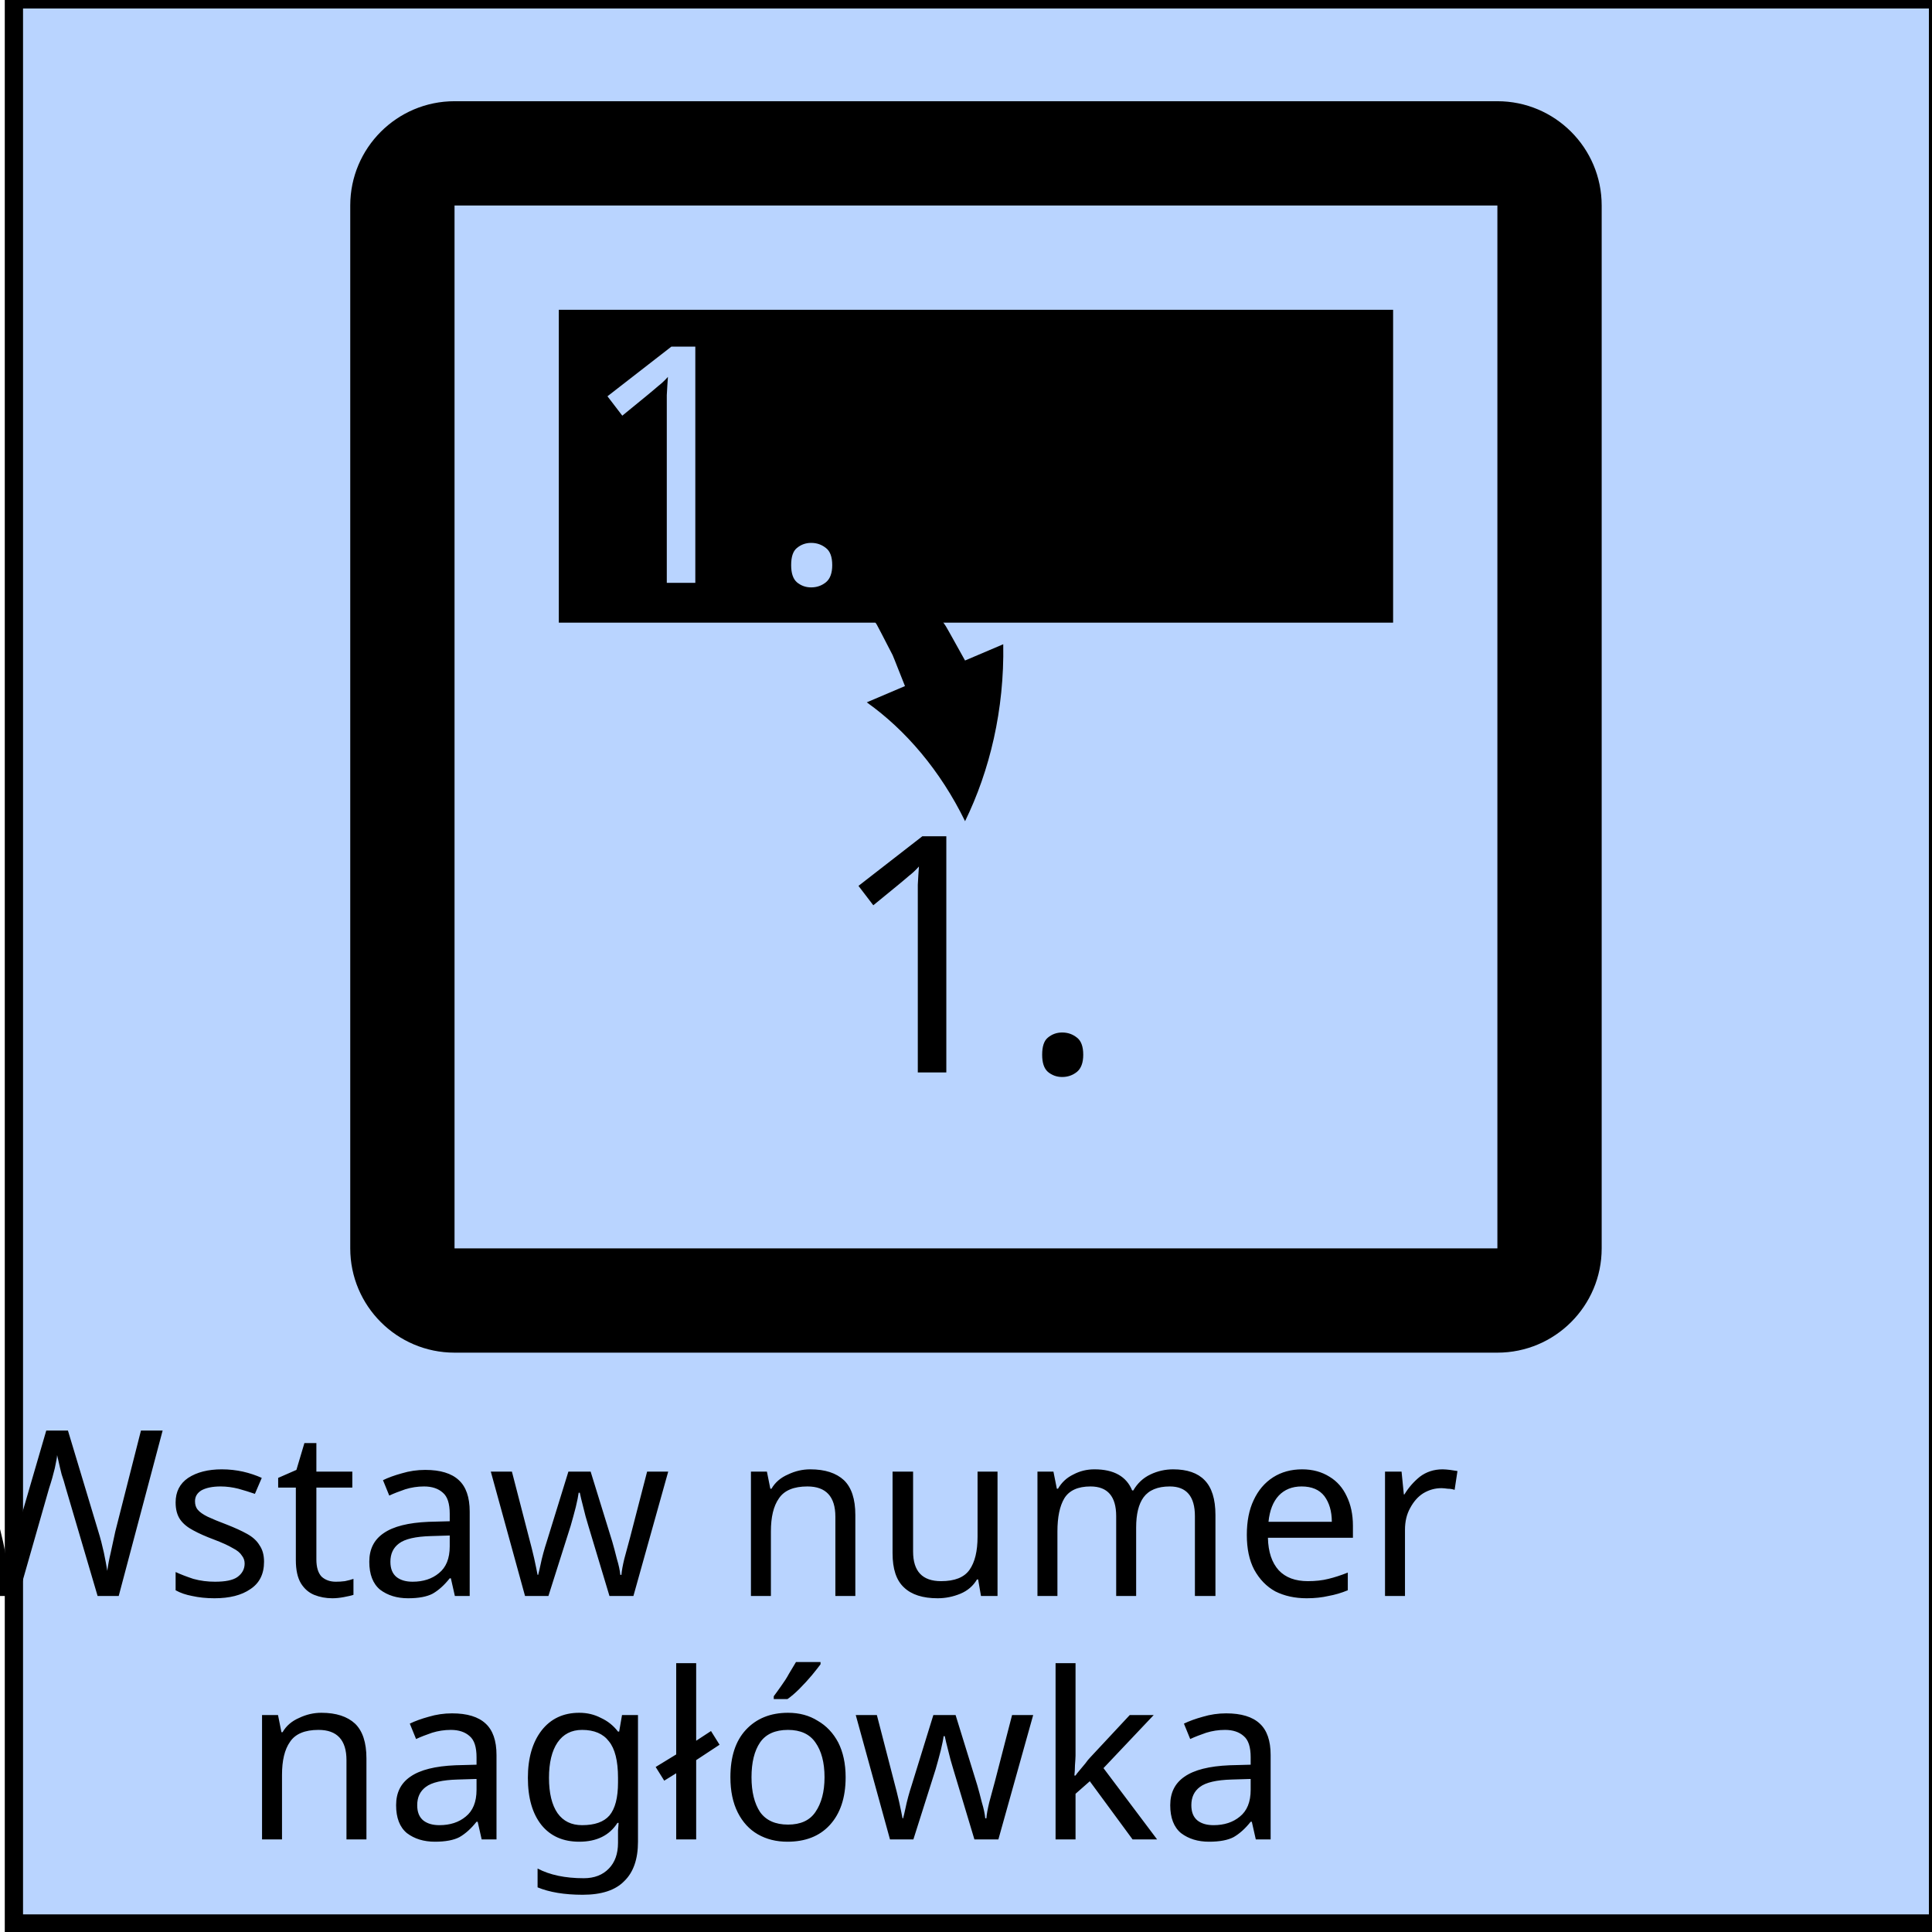
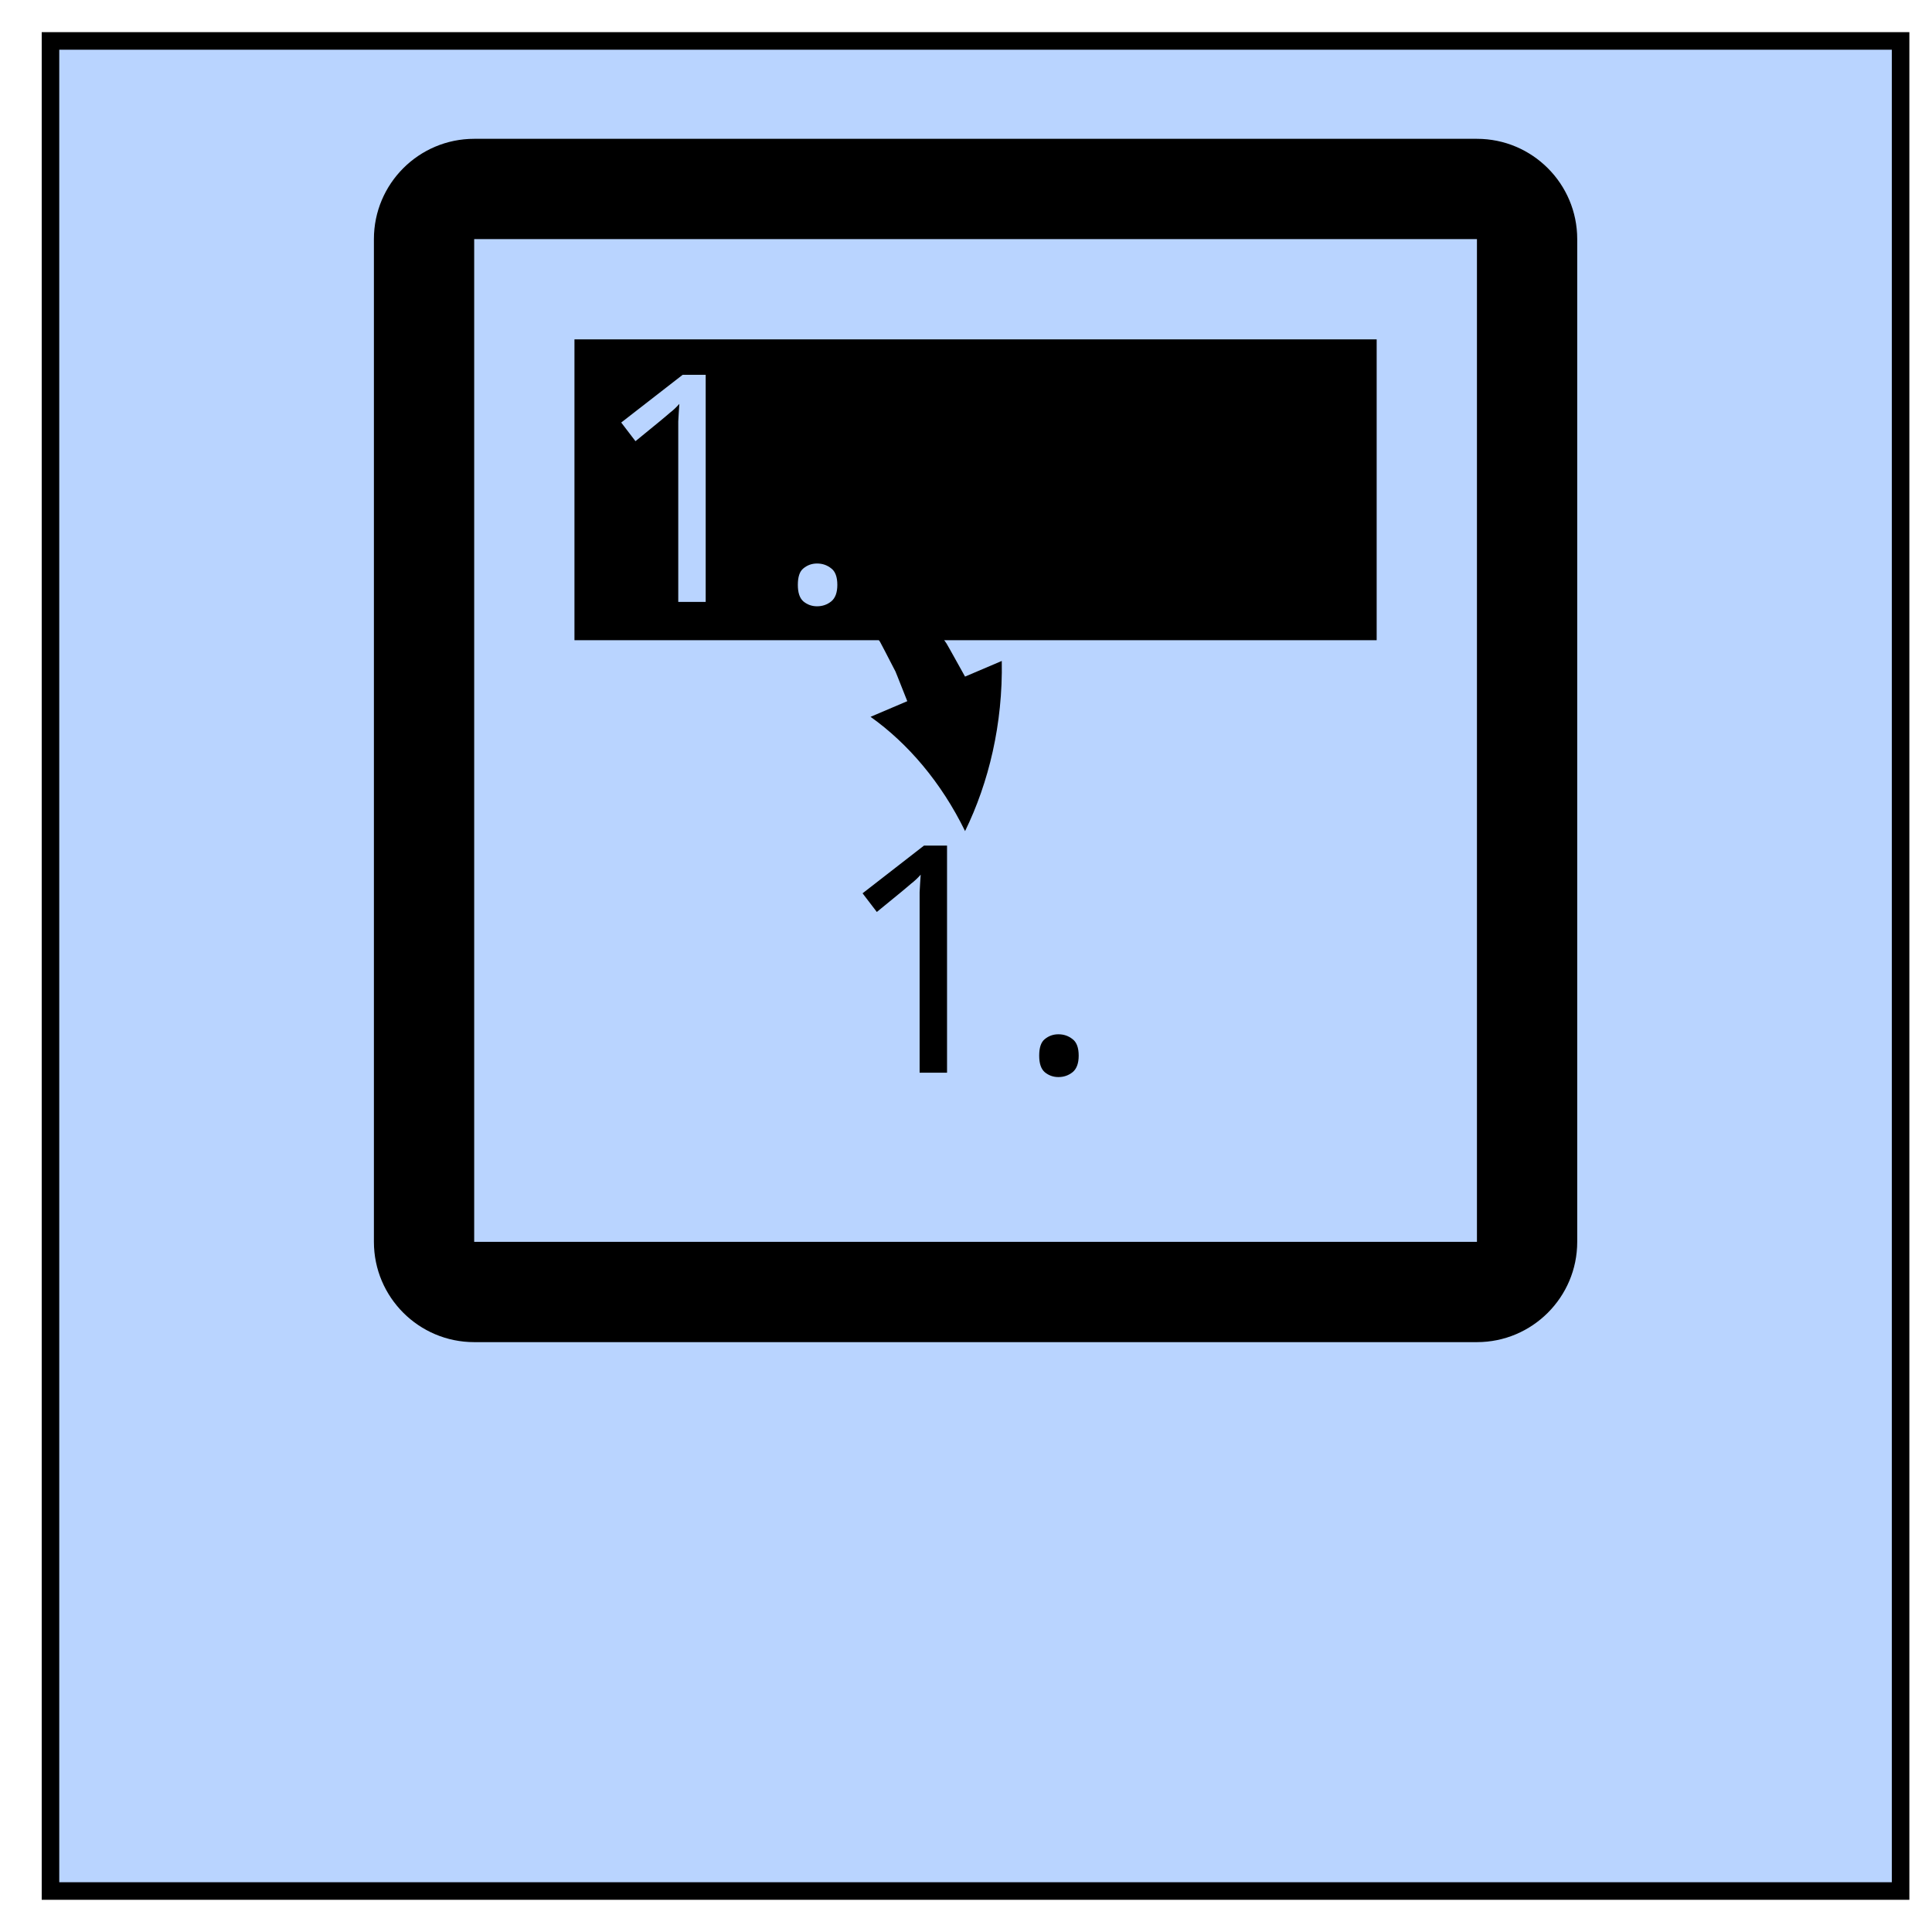
- <svg xmlns="http://www.w3.org/2000/svg" id="SVGRoot" version="1.1" viewBox="0 0 200 200" height="200px" width="200px">
-   <defs id="defs827" />
-   <g id="layer1">
-     <g id="g163" transform="matrix(3.779528,0,0,3.779528,-115.1667,-200.4688)">
-       <rect y="53.024" x="30.852" height="52.701" width="52.701" id="rect833" style="fill:#b9d4ff;fill-opacity:1;stroke:#000000;stroke-width:0.5;stroke-linecap:round;stroke-miterlimit:4;stroke-dasharray:none;paint-order:fill markers stroke" />
-       <g transform="matrix(2.856359,0,0,2.856359,34.35151,50.10028)" id="g866" style="fill:#000000">
-         <g id="g853">
-           <path d="M 13,2 H 3 C 2.448,2 2,2.448 2,3 v 10 c 0,0.552 0.448,1 1,1 h 10 c 0.552,0 1,-0.448 1,-1 V 3 C 14,2.448 13.552,2 13,2 Z m 0,11 H 3 V 3 h 10 z" id="path849" />
-           <rect x="4" y="4" width="8" height="3" id="rect851" />
+ <svg xmlns="http://www.w3.org/2000/svg" id="SVGRoot" width="208" height="208" version="1.1" viewBox="0 0 208 208">
+   <g transform="translate(0,7)">
+     <g transform="matrix(3.7795 0 0 3.7795 10.171 -6.7758)">
+       <g transform="translate(-1.0884 -121.69)">
+         <g transform="translate(1.6608 -59.209)">
+           <g transform="translate(-.6443 -59.335)">
+             <g transform="translate(-1396.8 269.89)">
+               <g transform="translate(-57.972 -.024822)">
+                 <g transform="translate(1658.1 73.867)">
+                   <g transform="translate(-203.03 -103.33)">
+                     <flowRoot transform="matrix(.26458 0 0 .26458 -2.875 1.091)" fill="#000000" font-family="sans-serif" font-size="40px" letter-spacing="0px" word-spacing="0px" style="line-height:1.25" xml:space="preserve">
+                       <flowRegion>
+                         <rect x="-85.582" y="-60.812" width="342.33" height="293.65" />
+                       </flowRegion>
+                       <flowPara />
+                     </flowRoot>
+                     <g transform="translate(-1039.4 318.88)">
+                       <flowRoot transform="matrix(.26458 0 0 .26458 1036.5 -317.79)" fill="#000000" font-family="sans-serif" font-size="40px" letter-spacing="0px" word-spacing="0px" style="line-height:1.25" xml:space="preserve">
+                         <flowRegion>
+                           <rect x="-105.21" y="-13.703" width="562.17" height="513.49" />
+                         </flowRegion>
+                         <flowPara />
+                       </flowRoot>
+                       <g transform="translate(-66.134 .039287)">
+                         <g transform="translate(-66.173 .043409)">
+                           <flowRoot transform="matrix(.26458 0 0 .26458 1168.8 -317.87)" fill="#000000" font-family="sans-serif" font-size="40px" letter-spacing="0px" word-spacing="0px" style="line-height:1.25" xml:space="preserve">
+                             <flowRegion>
+                               <rect x="-114.63" y="-91.434" width="675.23" height="522.91" />
+                             </flowRegion>
+                             <flowPara />
+                           </flowRoot>
+                           <g transform="translate(-66.2 -.040316)">
+                             <g transform="translate(-65.918 -.60254)">
+                               <g transform="translate(-66.6 .14883)">
+                                 <flowRoot fill="black" font-family="sans-serif" font-size="40px" letter-spacing="0px" word-spacing="0px" style="line-height:1.25" xml:space="preserve">
+                                   <flowRegion>
+                                     <rect x="-24.34" y="-19.695" width="252.04" height="245.75" />
+                                   </flowRegion>
+                                   <flowPara />
+                                 </flowRoot>
+                                 <g transform="translate(-68.678 -.48293)">
+                                   <flowRoot fill="black" font-family="sans-serif" font-size="40px" letter-spacing="0px" word-spacing="0px" style="line-height:1.25" xml:space="preserve">
+                                     <flowRegion>
+                                       <rect x="-65.168" y="-26.762" width="382.37" height="335.26" />
+                                     </flowRegion>
+                                     <flowPara />
+                                   </flowRoot>
+                                   <g transform="translate(-63.347 .4912)">
+                                     <g transform="translate(529.82 -.18087)">
+                                       <g transform="translate(794.67 .06923)">
+                                         <g transform="translate(-198.36 .17569)">
+                                           <g transform="translate(-530.68 .043413)">
+                                             <g transform="translate(912.04 -.041317)">
+                                               <g transform="translate(132.58 -.39794)">
+                                                 <g transform="translate(-580.62 .35866)">
+                                                   <g transform="translate(-264.6 -.1571)">
+                                                     <g transform="translate(463.55 .097138)">
+                                                       <g transform="translate(-397.36 .059959)">
+                                                         <g transform="translate(66.026 -.30592)">
+                                                           <g transform="translate(-264.69 -.093008)">
+                                                             <g transform="translate(734.89 179.33)">
+                                                               <g transform="translate(-205.07 -178.97)">
+                                                                 <g transform="translate(-1081.1 -686.85)">
+                                                                   <flowRoot fill="black" font-family="sans-serif" font-size="40px" letter-spacing="0px" word-spacing="0px" style="line-height:1.25" xml:space="preserve">
+                                                                     <flowRegion>
+                                                                       <rect x="21" y="-71" width="223" height="308" />
+                                                                     </flowRegion>
+                                                                     <flowPara />
+                                                                   </flowRoot>
+                                                                   <g transform="translate(-112.28 .55746)">
+                                                                     <g transform="translate(-396.77 -.26462)">
+                                                                       <g transform="translate(167.68 .26462)">
+                                                                         <g transform="translate(457.35 -.55746)">
+                                                                           <g transform="translate(452.66 .26458)">
+                                                                             <g transform="translate(-200.71 456.02)">
+                                                                               <g transform="translate(982.25 -278.99)">
+                                                                                 <flowRoot fill="black" font-family="sans-serif" font-size="40px" letter-spacing="0px" word-spacing="0px" style="line-height:1.25" xml:space="preserve">
+                                                                                   <flowRegion>
+                                                                                     <rect x="-78" y="-47" width="652" height="503" />
+                                                                                   </flowRegion>
+                                                                                   <flowPara />
+                                                                                 </flowRoot>
+                                                                                 <g transform="translate(60.987 1.1523e-6)">
+                                                                                   <g transform="translate(57.841)">
+                                                                                     <g transform="translate(-236.4)">
+                                                                                       <g transform="translate(-57.885 .26458)">
+                                                                                         <g transform="translate(184.3 138.74)">
+                                                                                           <rect x="30.852" y="53.024" width="52.701" height="52.701" fill="#b9d4ff" stroke="#000" stroke-linecap="round" stroke-width=".5" style="paint-order:fill markers stroke" />
+                                                                                           <g transform="matrix(2.8564 0 0 2.8564 34.352 50.1)">
+                                                                                             <path d="m13 2h-10c-.552 0-1 .448-1 1v10c0 .552.448 1 1 1h10c.552 0 1-.448 1-1v-10c0-.552-.448-1-1-1zm0 11h-10v-10h10z" />
+                                                                                             <rect x="4" y="4" width="8" height="3" />
+                                                                                           </g>
+                                                                                           <text x="57.227" y="95.033" font-family="voestalpine" font-size="4.939px" letter-spacing="0px" stroke-width=".265" text-anchor="middle" word-spacing="0px" style="line-height:1.05" xml:space="preserve">
+                                                                                             <tspan x="57.227" y="95.033" text-align="center">Wstaw numer</tspan>
+                                                                                             <tspan x="57.227" y="101.7" text-align="center">nagłówka</tspan>
+                                                                                           </text>
+                                                                                           <text x="53.173" y="82.415" fill="#b9d4ff" font-family="voestalpine" font-size="9.066px" letter-spacing="0px" stroke-width=".425" word-spacing="0px" style="line-height:1.25" xml:space="preserve">
+                                                                                             <tspan x="53.173" y="82.415" fill="#000000" stroke-width=".425">1.</tspan>
+                                                                                           </text>
+                                                                                           <g transform="matrix(0 .20256 .20256 0 43.143 61.183)">
+                                                                                             <path d="m19.548 26.786c.029.573.149 1.129.256 1.689l.321 1.683c.34 2.277 1.08 4.449 1.73 6.669 1.554 4.327 3.472 8.625 6.157 12.47 1.214 2.021 2.788 3.768 4.252 5.63.771.894 1.63 1.706 2.448 2.566l1.247 1.274c.42.422.894.779 1.341 1.172l2.737 2.309c.96.708 1.956 1.371 2.941 2.059l1.487 1.023c.515.308 1.045.591 1.569.888l3.08 1.715-2.199 5.166c8.862.16 17.092-1.826 23.926-5.162-6.86-3.352-12.341-8.047-16.071-13.292l-2.199 5.166-2.761-1.096c-.474-.192-.956-.369-1.427-.573l-1.362-.707c-.907-.477-1.836-.929-2.741-1.427l-2.603-1.683c-.429-.289-.89-.543-1.298-.862l-1.22-.968c-.805-.657-1.66-1.269-2.437-1.966-1.476-1.468-3.102-2.836-4.401-4.498-2.856-3.127-5.082-6.787-7.042-10.599-.852-1.962-1.82-3.908-2.404-5.992l-.508-1.545c-.171-.516-.355-1.03-.449-1.565l-.702-3.191c-.266-1.02-.355-1.932-.472-2.712-.117-.781-.232-1.434-.343-1.958-.223-1.048-.43-1.58-.61-1.58-.18-6.1e-5-.333.532-.449 1.612-.058.54-.106 1.217-.142 2.033-.037.815-.092 1.772.043 2.85z" />
+                                                                                           </g>
+                                                                                           <text x="46.297" y="69.005" fill="#b9d4ff" font-family="voestalpine" font-size="9.066px" letter-spacing="0px" stroke-width=".425" word-spacing="0px" style="line-height:1.25" xml:space="preserve">
+                                                                                             <tspan x="46.297" y="69.005" fill="#b9d4ff" stroke-width=".425">1.</tspan>
+                                                                                           </text>
+                                                                                         </g>
+                                                                                       </g>
+                                                                                     </g>
+                                                                                   </g>
+                                                                                 </g>
+                                                                               </g>
+                                                                             </g>
+                                                                           </g>
+                                                                         </g>
+                                                                       </g>
+                                                                     </g>
+                                                                   </g>
+                                                                 </g>
+                                                               </g>
+                                                             </g>
+                                                           </g>
+                                                         </g>
+                                                       </g>
+                                                     </g>
+                                                   </g>
+                                                 </g>
+                                               </g>
+                                             </g>
+                                           </g>
+                                         </g>
+                                       </g>
+                                     </g>
+                                   </g>
+                                 </g>
+                               </g>
+                             </g>
+                           </g>
+                         </g>
+                       </g>
+                     </g>
+                   </g>
+                 </g>
+               </g>
+             </g>
+           </g>
        </g>
      </g>
-       <text id="text870" y="96.752" x="57.227" style="font-size:6.35px;line-height:1.05;font-family:voestalpine;-inkscape-font-specification:voestalpine;letter-spacing:0px;word-spacing:0px;stroke-width:0.265" xml:space="preserve">
-         <tspan style="font-size:6.35px;text-align:center;text-anchor:middle;stroke-width:0.265" y="96.752" x="57.227" id="tspan868">Wstaw numer</tspan>
-         <tspan id="tspan872" style="font-size:6.35px;text-align:center;text-anchor:middle;stroke-width:0.265" y="103.419" x="57.227">nagłówka</tspan>
-       </text>
-       <text id="text912" y="82.415" x="53.173" style="font-size:9.066px;line-height:1.25;font-family:voestalpine;-inkscape-font-specification:voestalpine;letter-spacing:0px;word-spacing:0px;fill:#b9d4ff;fill-opacity:1;stroke-width:0.425" xml:space="preserve">
-         <tspan style="fill:#000000;fill-opacity:1;stroke-width:0.425" y="82.415" x="53.173" id="tspan910">1.</tspan>
-       </text>
-       <g transform="matrix(0,0.2025608,0.2025608,0,43.14266,61.18318)" id="g1011" style="fill:#000000">
-         <path d="m 19.548,26.786 c 0.029,0.573 0.149,1.129 0.256,1.689 l 0.321,1.683 c 0.34,2.277 1.08,4.449 1.73,6.669 1.554,4.327 3.472,8.625 6.157,12.47 1.214,2.021 2.788,3.768 4.252,5.63 0.771,0.894 1.63,1.706 2.448,2.566 l 1.247,1.274 c 0.42,0.422 0.894,0.779 1.341,1.172 l 2.737,2.309 c 0.96,0.708 1.956,1.371 2.941,2.059 l 1.487,1.023 c 0.515,0.308 1.045,0.591 1.569,0.888 l 3.08,1.715 -2.199,5.166 c 8.862,0.16 17.092,-1.826 23.926,-5.162 -6.86,-3.352 -12.341,-8.047 -16.071,-13.292 l -2.199,5.166 -2.761,-1.096 c -0.474,-0.192 -0.956,-0.369 -1.427,-0.573 L 47.02,57.436 C 46.113,56.959 45.184,56.507 44.28,56.01 L 41.677,54.327 c -0.429,-0.289 -0.89,-0.543 -1.297,-0.862 L 39.16,52.497 c -0.805,-0.657 -1.66,-1.269 -2.437,-1.966 -1.476,-1.468 -3.102,-2.836 -4.401,-4.498 -2.856,-3.127 -5.082,-6.787 -7.042,-10.599 -0.852,-1.962 -1.82,-3.908 -2.404,-5.992 l -0.508,-1.545 c -0.171,-0.516 -0.355,-1.031 -0.449,-1.565 l -0.702,-3.191 c -0.266,-1.02 -0.355,-1.932 -0.472,-2.712 -0.117,-0.781 -0.232,-1.434 -0.343,-1.958 -0.223,-1.048 -0.43,-1.58 -0.61,-1.58 -0.18,-6.1e-5 -0.333,0.532 -0.449,1.612 -0.058,0.54 -0.106,1.217 -0.142,2.032 -0.037,0.815 -0.092,1.772 0.043,2.85 z" id="path1000" />
-       </g>
-       <text xml:space="preserve" style="font-size:9.066px;line-height:1.25;font-family:voestalpine;-inkscape-font-specification:voestalpine;letter-spacing:0px;word-spacing:0px;fill:#b9d4ff;fill-opacity:1;stroke-width:0.425" x="46.297" y="69.005" id="text912-8">
-         <tspan id="tspan910-8" x="46.297" y="69.005" style="fill:#b9d4ff;fill-opacity:1;stroke-width:0.425">1.</tspan>
-       </text>
    </g>
  </g>
</svg>
